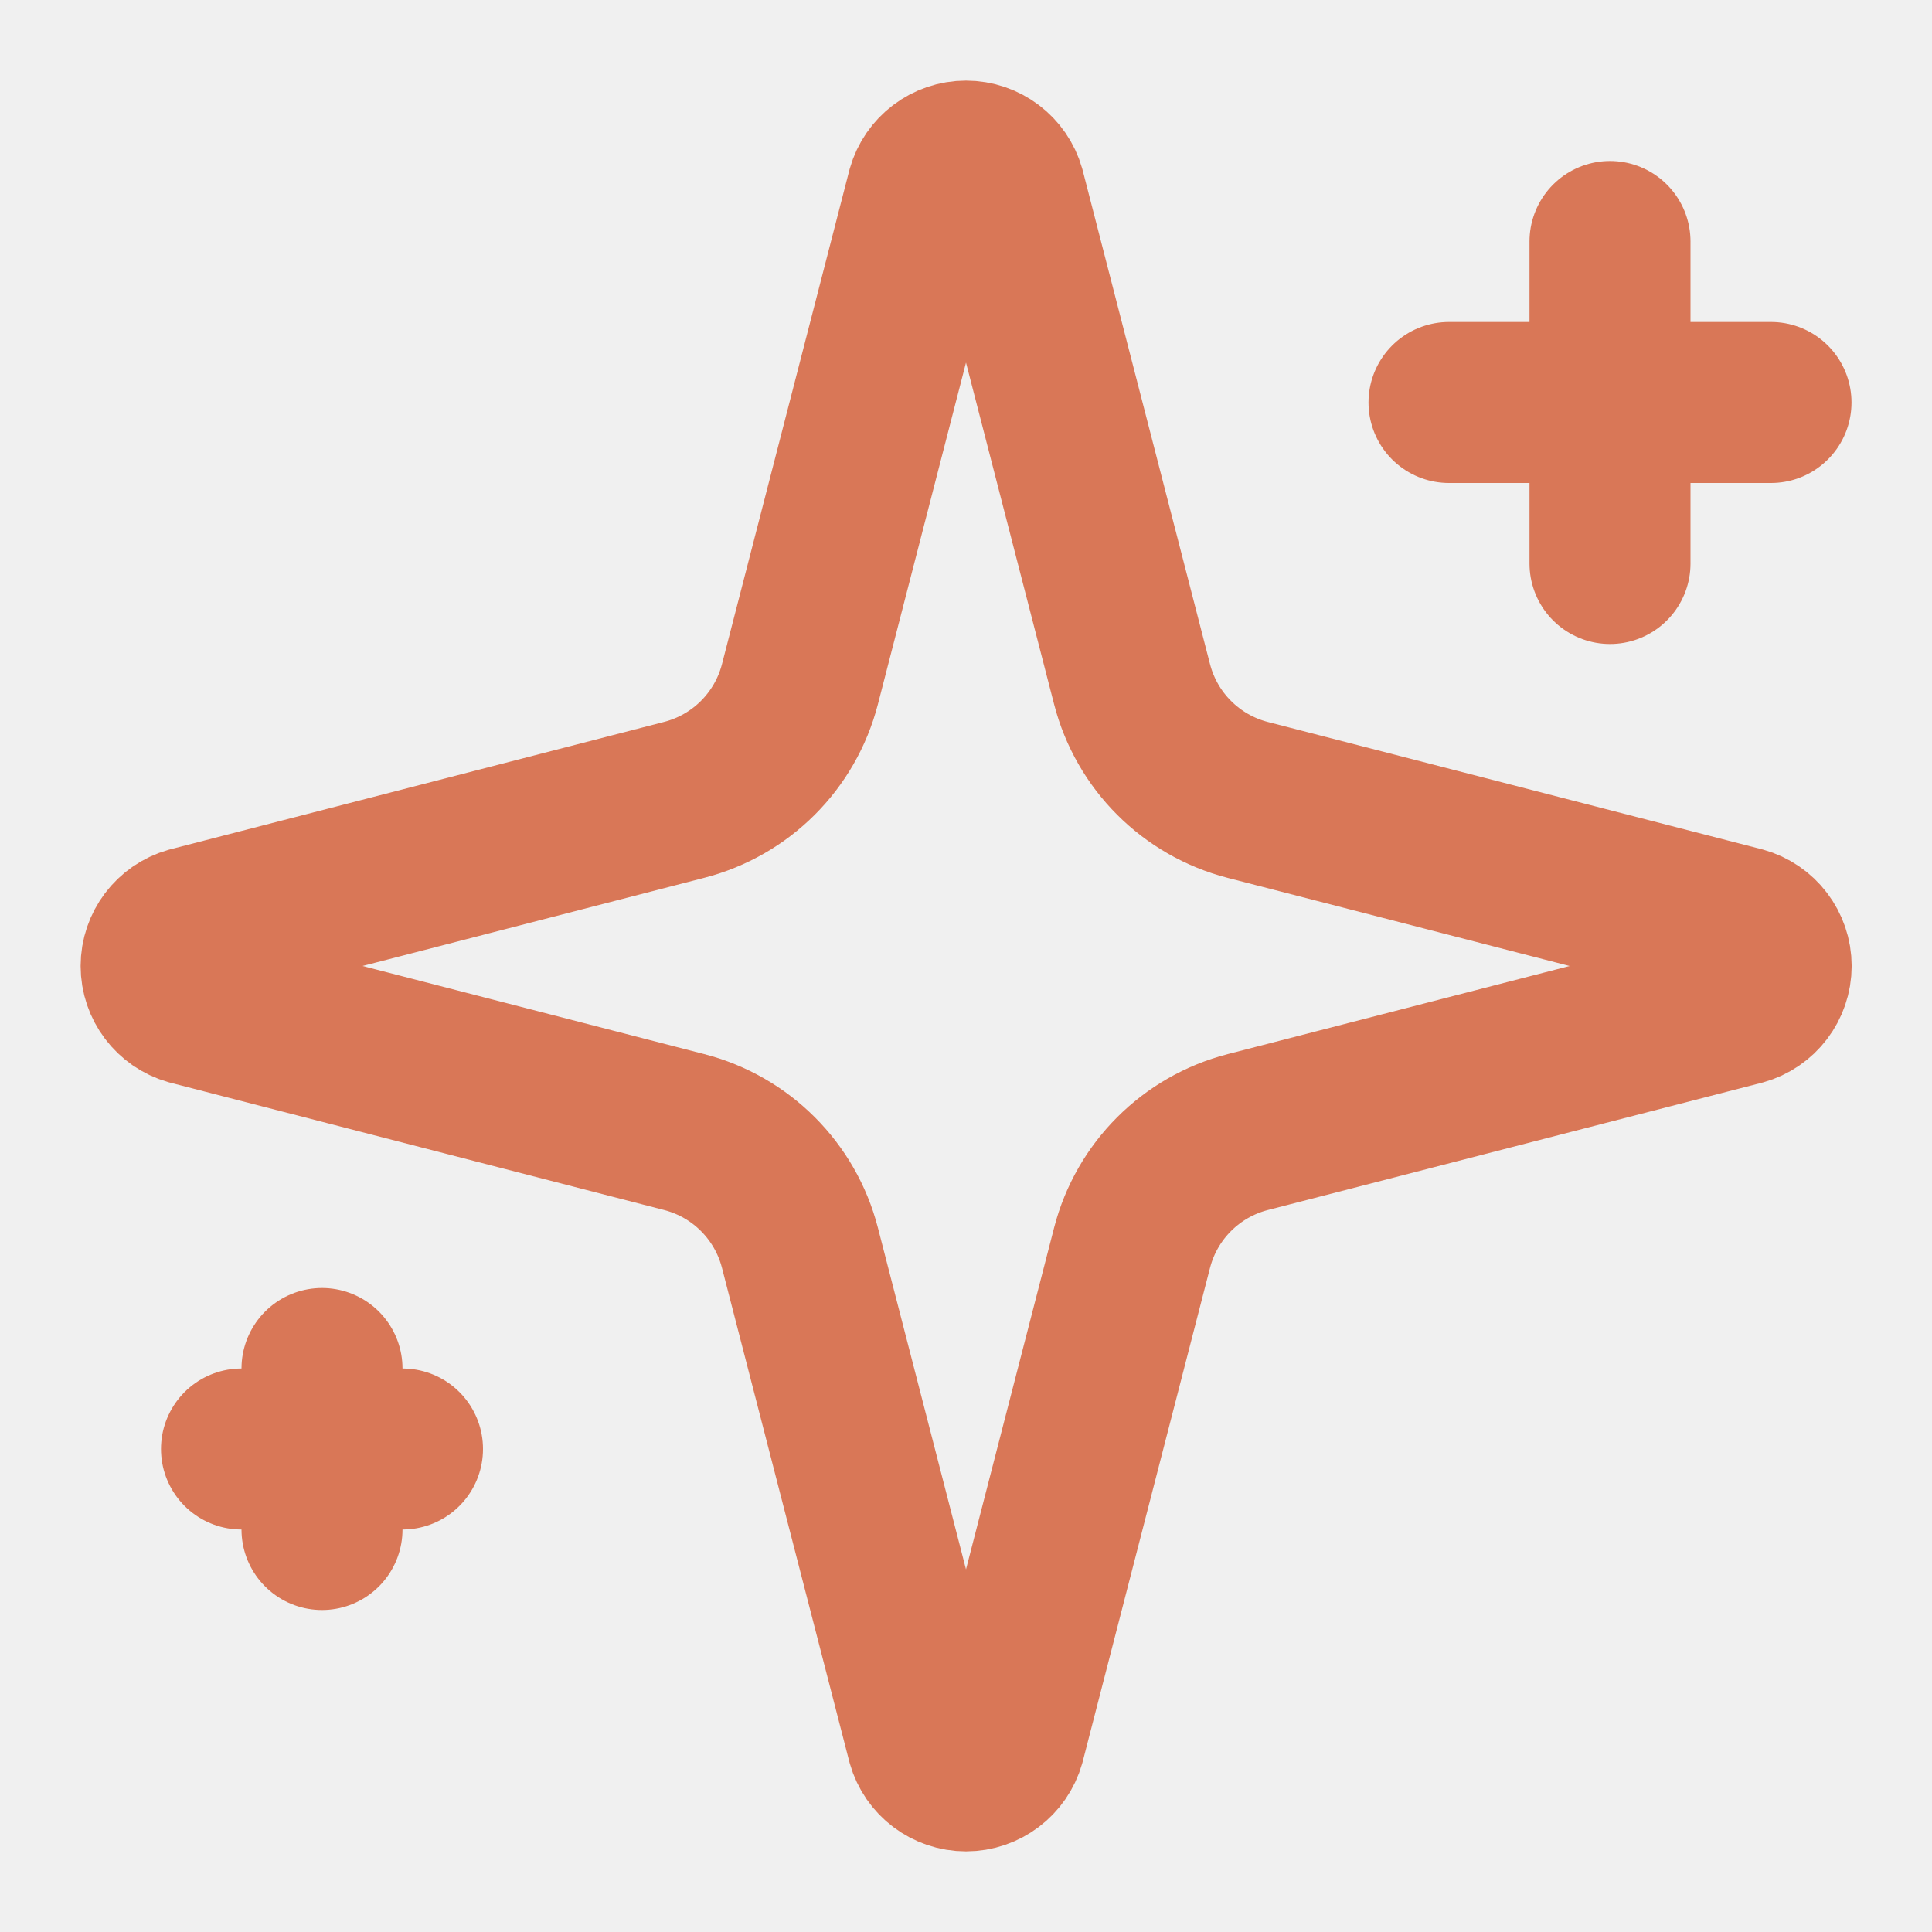
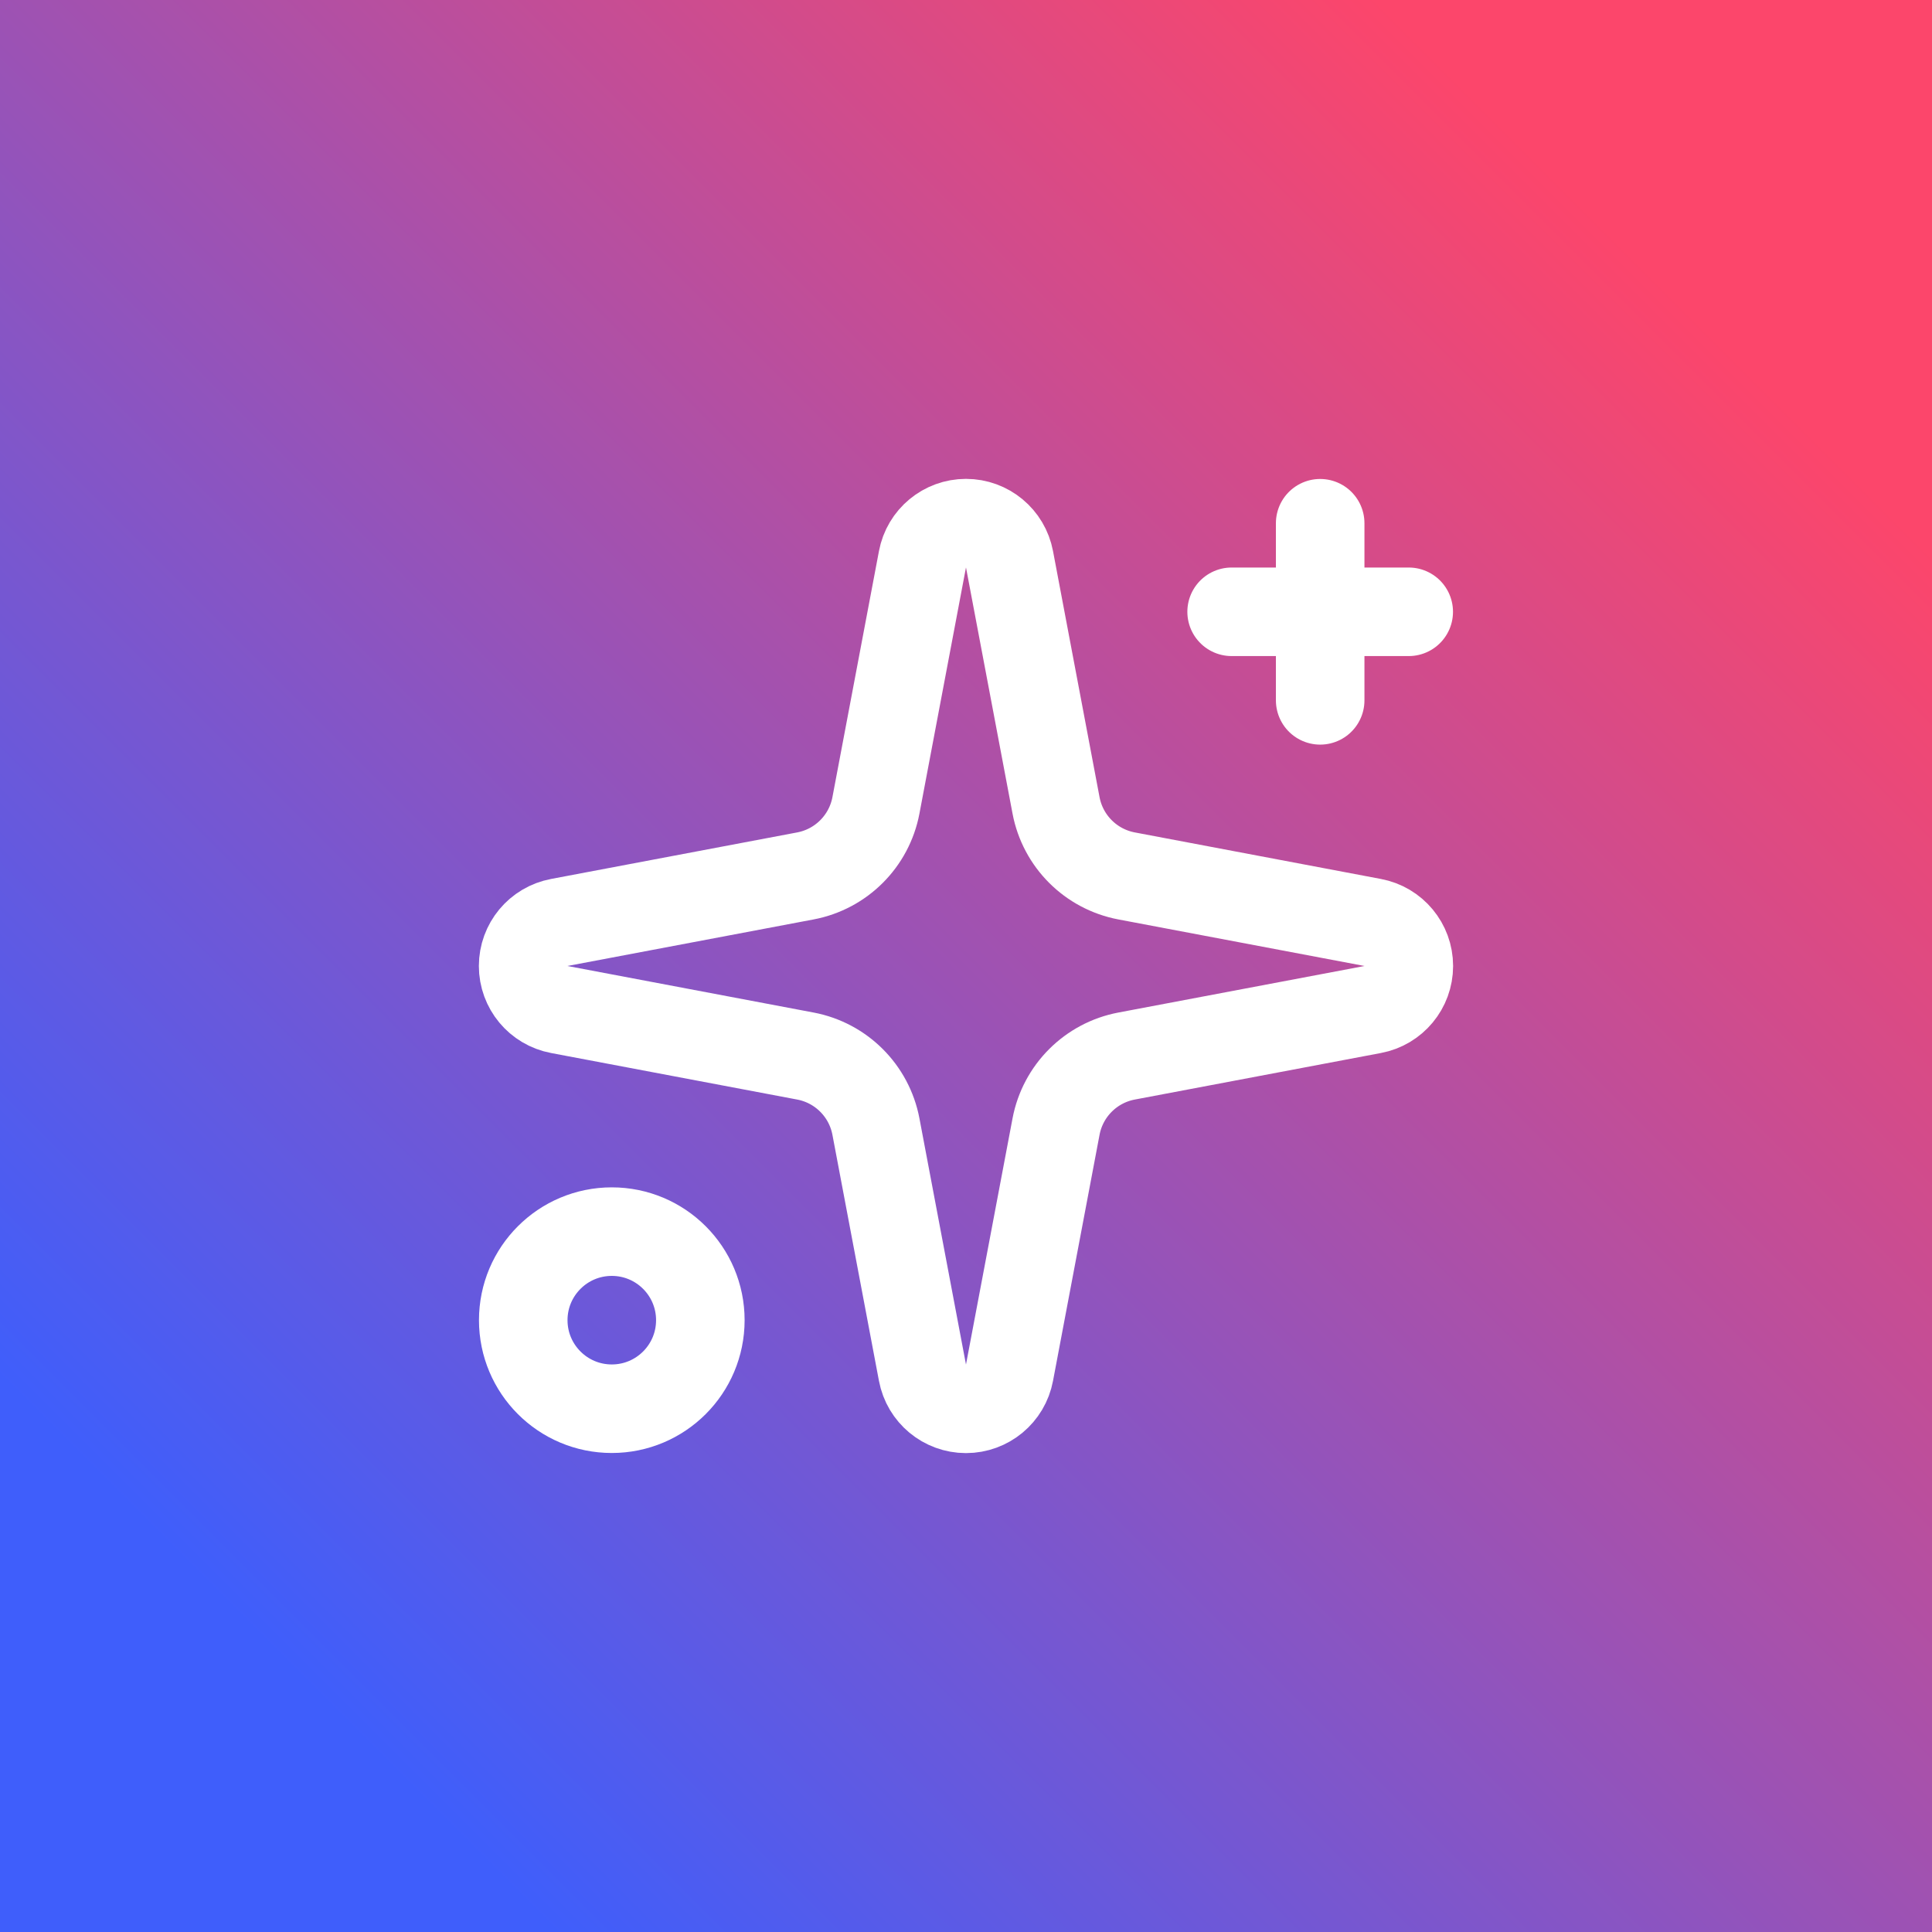
- <svg xmlns="http://www.w3.org/2000/svg" width="24" height="24" viewBox="0 0 24 24" fill="none" stroke="#d97757" stroke-width="2" stroke-linecap="round" stroke-linejoin="round">
-   <path d="M9.937 15.5A2 2 0 0 0 8.5 14.063l-6.135-1.582a.5.5 0 0 1 0-.962L8.5 9.936A2 2 0 0 0 9.937 8.5l1.582-6.135a.5.5 0 0 1 .962 0L14.063 8.5A2 2 0 0 0 15.5 9.937l6.135 1.581a.5.5 0 0 1 0 .964L15.5 14.063a2 2 0 0 0-1.437 1.437l-1.582 6.135a.5.5 0 0 1-.962 0z" />
-   <path d="M20 3v4" />
-   <path d="M22 5h-4" />
-   <path d="M4 17v2" />
-   <path d="M5 18H3" />
+ <svg xmlns="http://www.w3.org/2000/svg" width="512" height="512" viewBox="0 0 512 512">
+   <defs>
+     <linearGradient id="icon-studio-bg" x1="0.146" y1="0.854" x2="0.854" y2="0.146">
+       <stop offset="0" stop-color="#3F5EFB" />
+       <stop offset="1" stop-color="#FC466B" />
+     </linearGradient>
+   </defs>
+   <rect width="512" height="512" fill="url(#icon-studio-bg)" />
+   <g transform="translate(115.2 115.2) scale(11.733)" fill="none" stroke="#FFFFFF" stroke-width="2" stroke-linecap="round" stroke-linejoin="round">
+     <path d="M11.017 2.814a1 1 0 0 1 1.966 0l1.051 5.558a2 2 0 0 0 1.594 1.594l5.558 1.051a1 1 0 0 1 0 1.966l-5.558 1.051a2 2 0 0 0-1.594 1.594l-1.051 5.558a1 1 0 0 1-1.966 0l-1.051-5.558a2 2 0 0 0-1.594-1.594l-5.558-1.051a1 1 0 0 1 0-1.966l5.558-1.051a2 2 0 0 0 1.594-1.594z" />
+     <path d="M20 2v4" />
+     <path d="M22 4h-4" />
+     <circle cx="4" cy="20" r="2" />
+   </g>
</svg>
